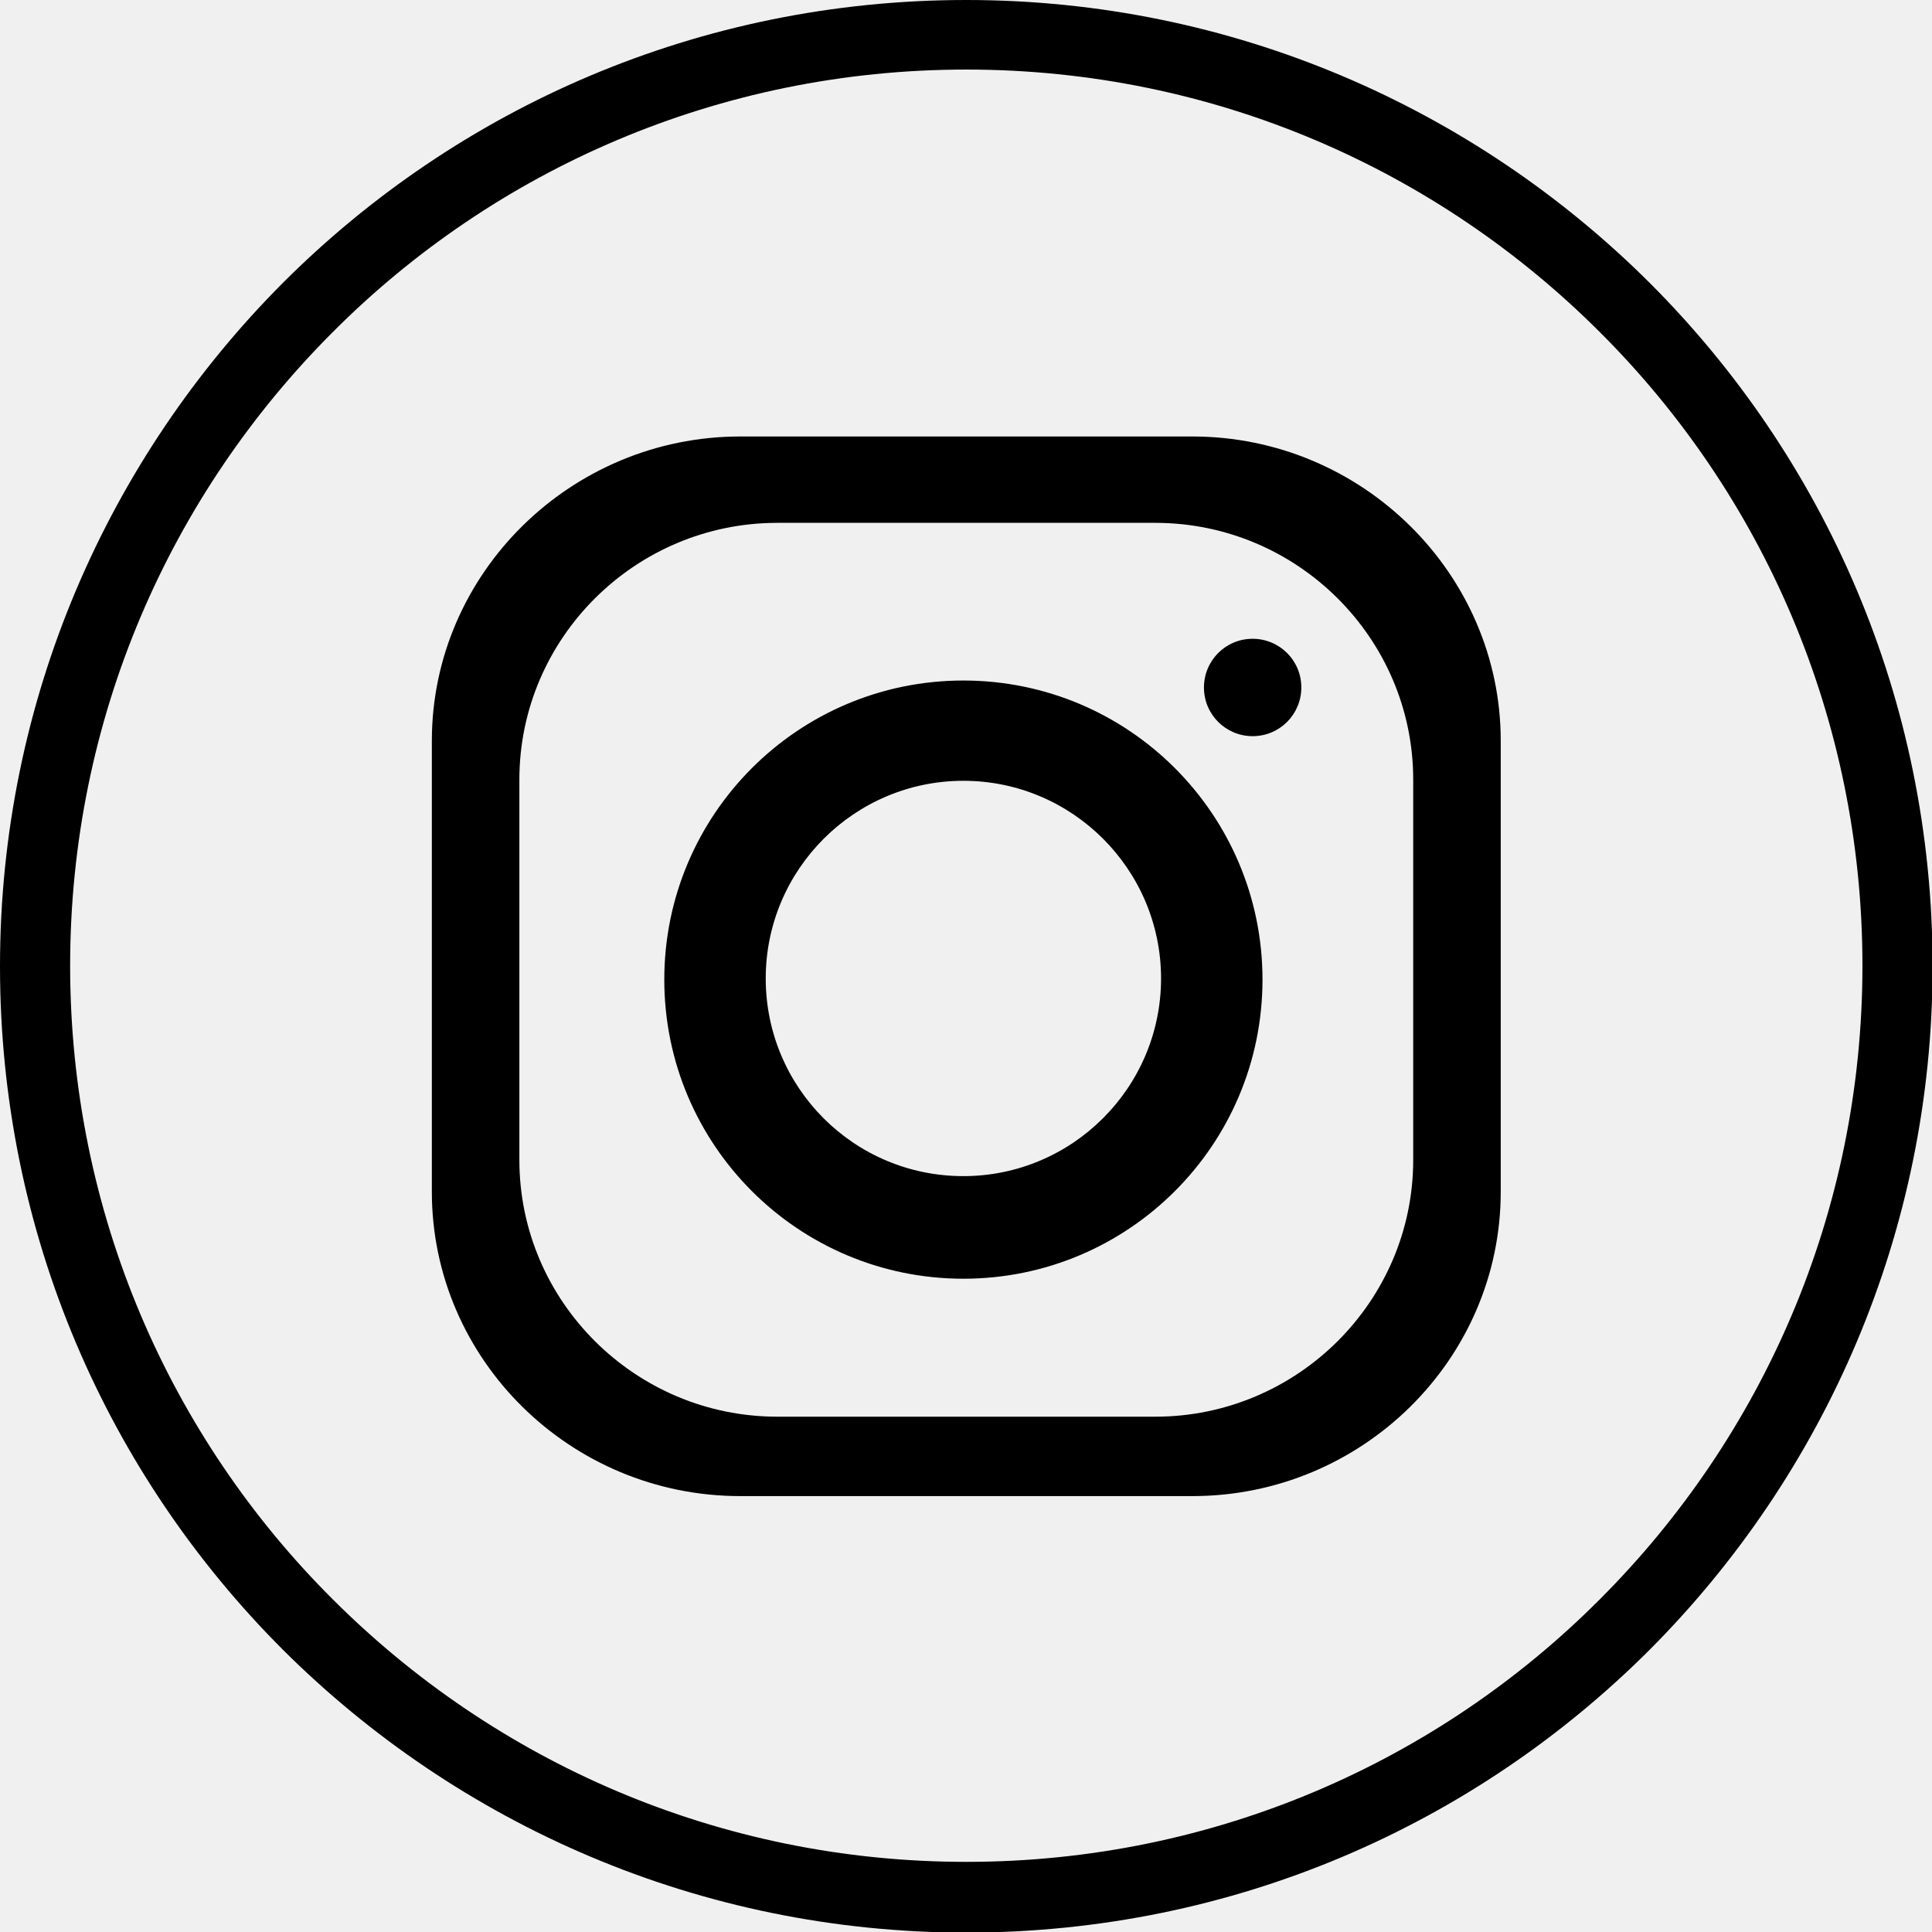
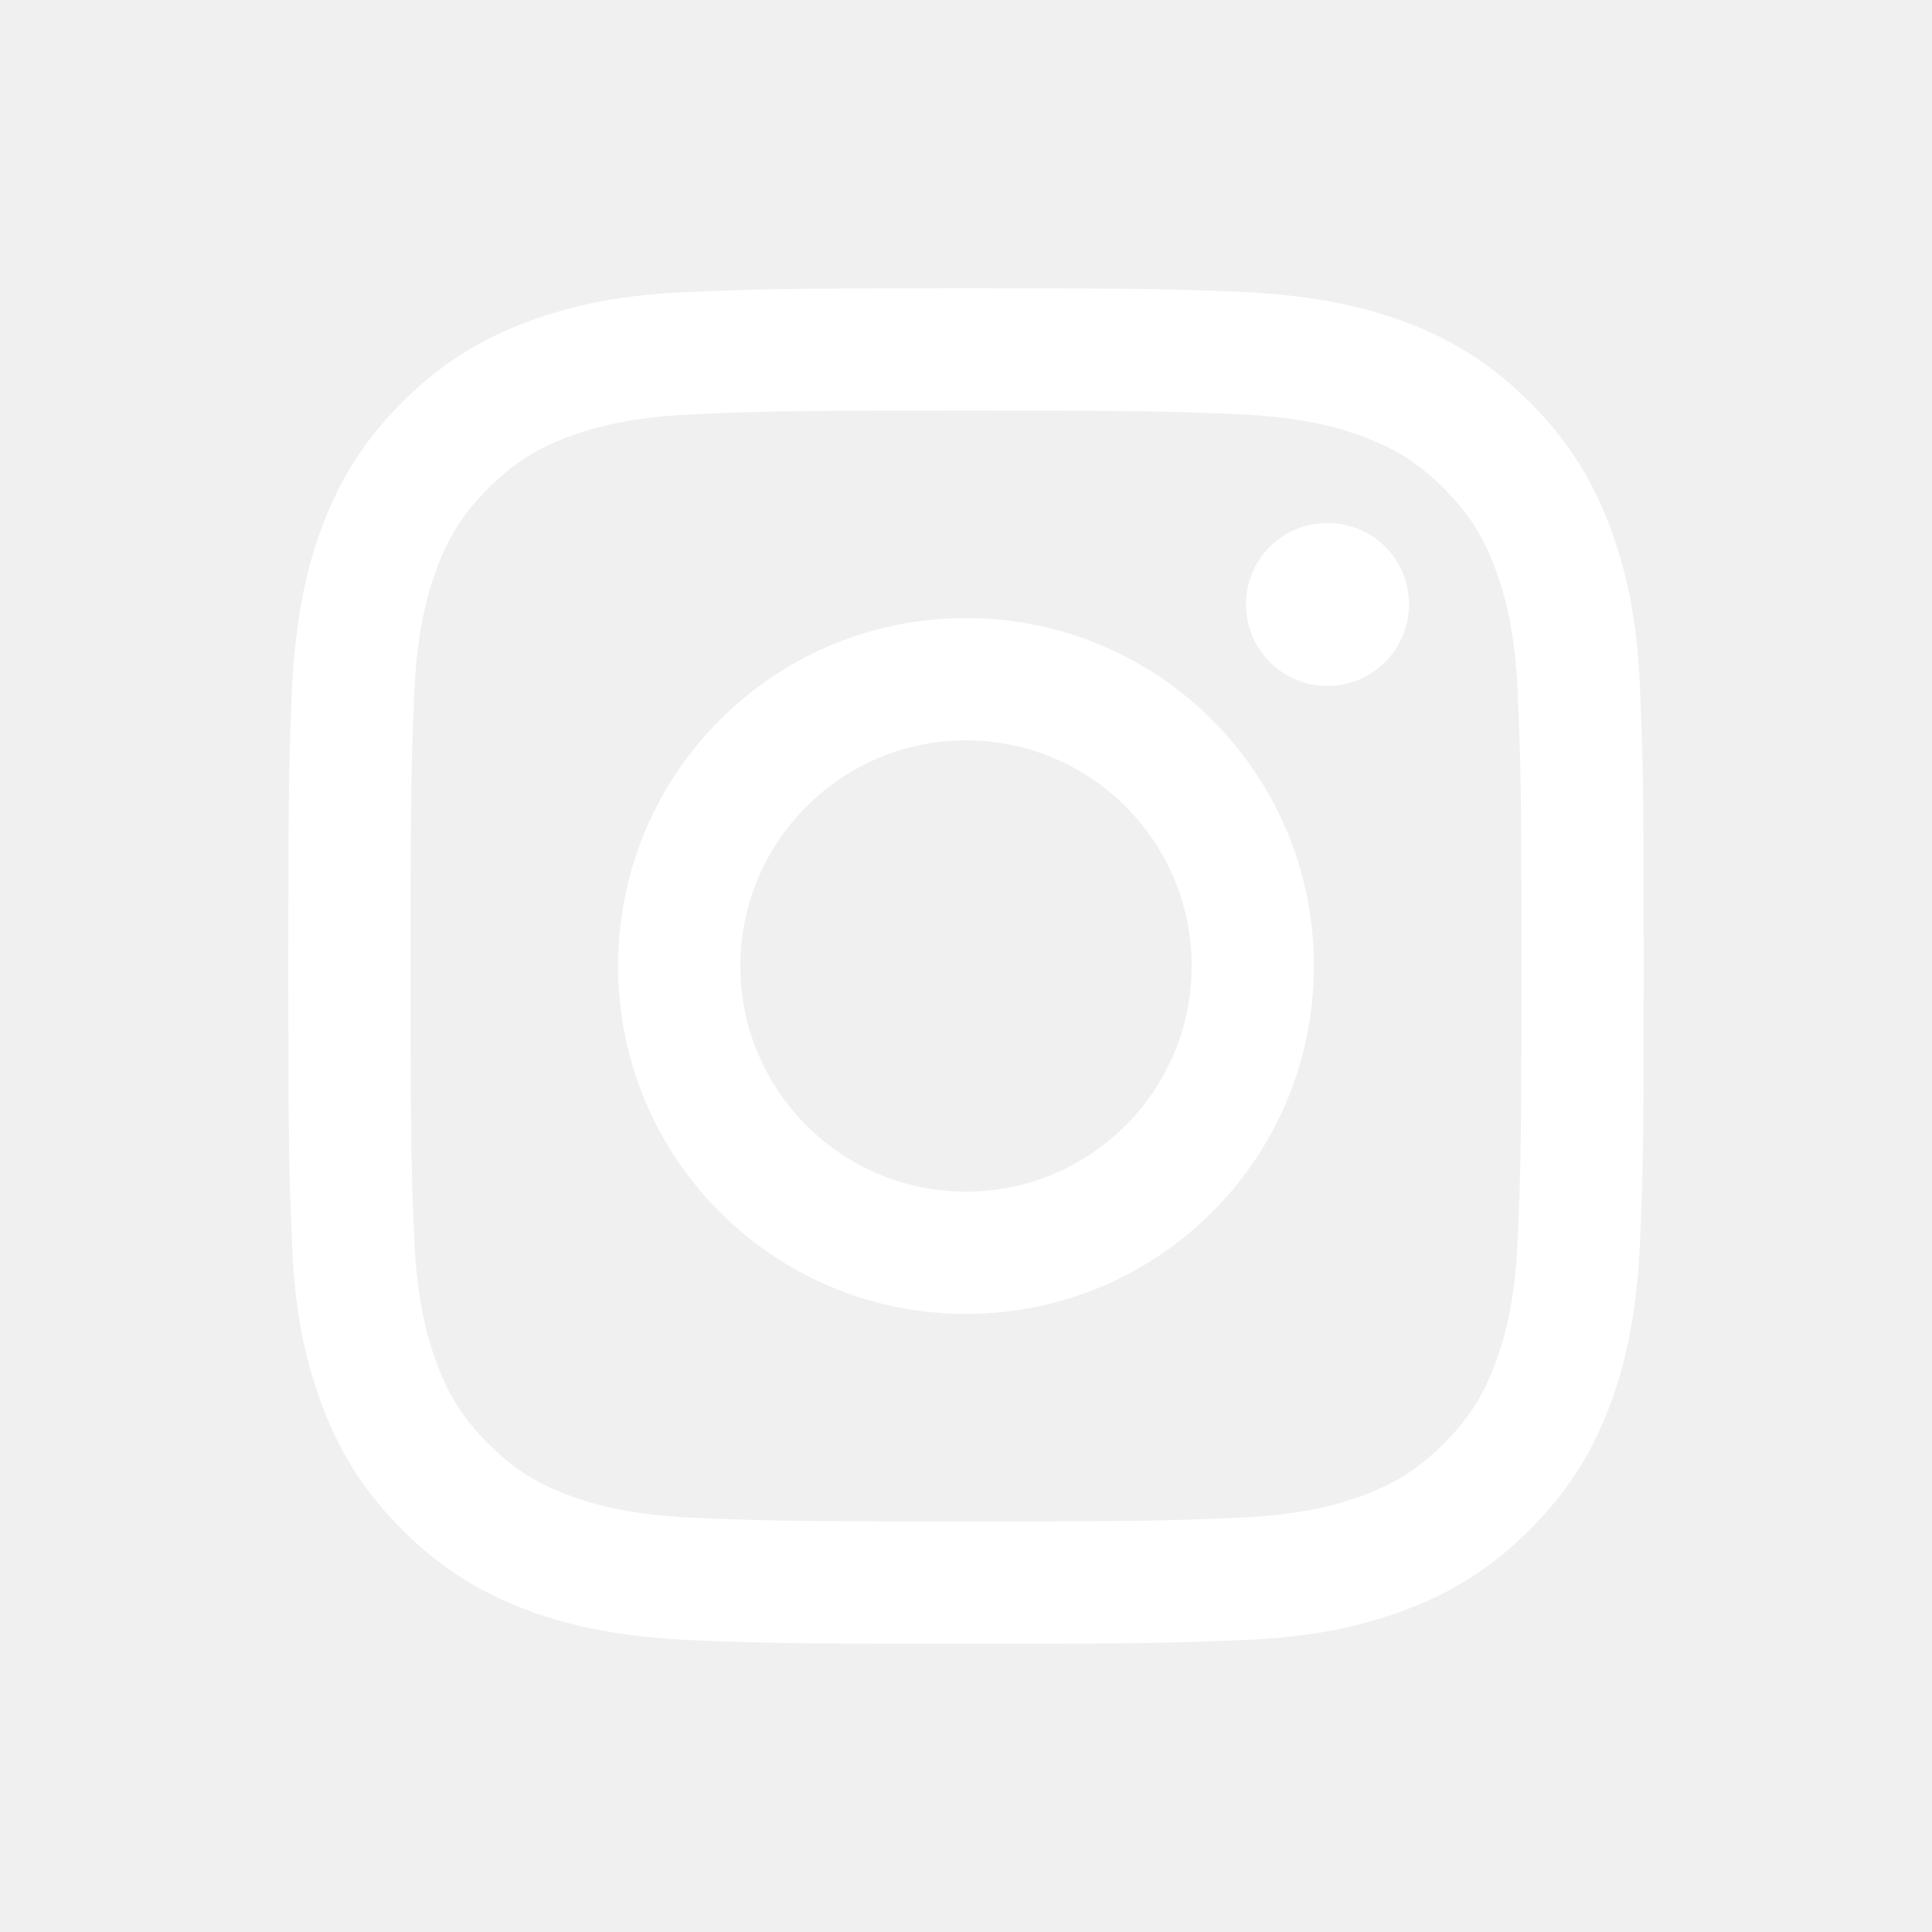
- <svg xmlns="http://www.w3.org/2000/svg" viewBox="0 0 3333 3333" shape-rendering="geometricPrecision" text-rendering="geometricPrecision" image-rendering="optimizeQuality" fill-rule="evenodd" clip-rule="evenodd">
-   <path d="M1662 1174c285 0 516 231 516 516s-231 516-516 516-516-231-516-516 231-516 516-516zm-385-421h780c293 0 532 237 532 525v778c0 289-239 525-532 525h-780c-293 0-532-236-532-525v-778c0-289 240-525 532-525zm884 349c46 0 84 37 84 84 0 46-37 84-84 84-46 0-84-37-84-84 0-46 37-84 84-84zm-820-200h652c245 0 445 199 445 443v656c0 244-200 443-445 443h-652c-245 0-445-199-445-443v-656c0-244 200-443 445-443zM1667 0c460 0 877 187 1179 488 302 302 488 718 488 1179 0 460-187 877-488 1179-302 302-718 488-1179 488-460 0-877-187-1179-488C186 2544 0 2128 0 1667c0-460 187-877 488-1179C790 186 1206 0 1667 0zm1093 573c-280-280-666-453-1093-453S853 293 574 573c-280 280-453 666-453 1093s173 814 453 1093c280 280 666 453 1093 453s814-173 1093-453c280-280 453-666 453-1093s-173-814-453-1093zm-1098 774c188 0 341 153 341 341s-153 341-341 341c-189 0-341-153-341-341s153-341 341-341z" />
+ <svg xmlns="http://www.w3.org/2000/svg" version="1.1" id="Camada_1" x="0px" y="0px" viewBox="0 0 256 256" style="enable-background:new 0 0 256 256;" xml:space="preserve">
+   <style type="text/css">
+ 	.st0{fill:#FFFFFF;}
+ </style>
+   <g>
+     <path class="st0" d="M128,54.4c24,0,26.8,0.1,36.3,0.5c8.8,0.4,13.5,1.9,16.7,3.1c4.2,1.6,7.2,3.6,10.3,6.7   c3.1,3.1,5.1,6.1,6.7,10.3c1.2,3.2,2.7,7.9,3.1,16.7c0.4,9.5,0.5,12.3,0.5,36.3s-0.1,26.8-0.5,36.3c-0.4,8.8-1.9,13.5-3.1,16.7   c-1.6,4.2-3.6,7.2-6.7,10.3c-3.1,3.1-6.1,5.1-10.3,6.7c-3.2,1.2-7.9,2.7-16.7,3.1c-9.5,0.4-12.3,0.5-36.3,0.5s-26.8-0.1-36.3-0.5   c-8.8-0.4-13.5-1.9-16.7-3.1c-4.2-1.6-7.2-3.6-10.3-6.7c-3.1-3.1-5.1-6.1-6.7-10.3c-1.2-3.2-2.7-7.9-3.1-16.7   c-0.4-9.5-0.5-12.3-0.5-36.3s0.1-26.8,0.5-36.3c0.4-8.8,1.9-13.5,3.1-16.7c1.6-4.2,3.6-7.2,6.7-10.3c3.1-3.1,6.1-5.1,10.3-6.7   c3.2-1.2,7.9-2.7,16.7-3.1C101.2,54.5,104,54.4,128,54.4 M128,38.2c-24.4,0-27.4,0.1-37,0.5c-9.6,0.4-16.1,2-21.8,4.2   c-5.9,2.3-10.9,5.4-15.9,10.4s-8.1,10-10.4,15.9c-2.2,5.7-3.7,12.2-4.2,21.8c-0.4,9.6-0.5,12.6-0.5,37s0.1,27.4,0.5,37   c0.4,9.6,2,16.1,4.2,21.8c2.3,5.9,5.4,10.9,10.4,15.9s10,8.1,15.9,10.4c5.7,2.2,12.2,3.7,21.8,4.2c9.6,0.4,12.6,0.5,37,0.5   s27.4-0.1,37-0.5c9.6-0.4,16.1-2,21.8-4.2c5.9-2.3,10.9-5.4,15.9-10.4c5-5,8.1-10,10.4-15.9c2.2-5.7,3.7-12.2,4.2-21.8   c0.4-9.6,0.5-12.6,0.5-37s-0.1-27.4-0.5-37c-0.4-9.6-2-16.1-4.2-21.8c-2.3-5.9-5.4-10.9-10.4-15.9c-5-5-10-8.1-15.9-10.4   c-5.7-2.2-12.2-3.7-21.8-4.2C155.4,38.3,152.4,38.2,128,38.2z M128,81.9c-25.5,0-46.1,20.6-46.1,46.1s20.6,46.1,46.1,46.1   s46.1-20.6,46.1-46.1S153.5,81.9,128,81.9z M128,157.9c-16.5,0-29.9-13.4-29.9-29.9s13.4-29.9,29.9-29.9s29.9,13.4,29.9,29.9   S144.5,157.9,128,157.9z M186.7,80.1c0,5.9-4.8,10.8-10.8,10.8c-5.9,0-10.8-4.8-10.8-10.8s4.8-10.8,10.8-10.8   C181.9,69.3,186.7,74.1,186.7,80.1z" />
+   </g>
</svg>
